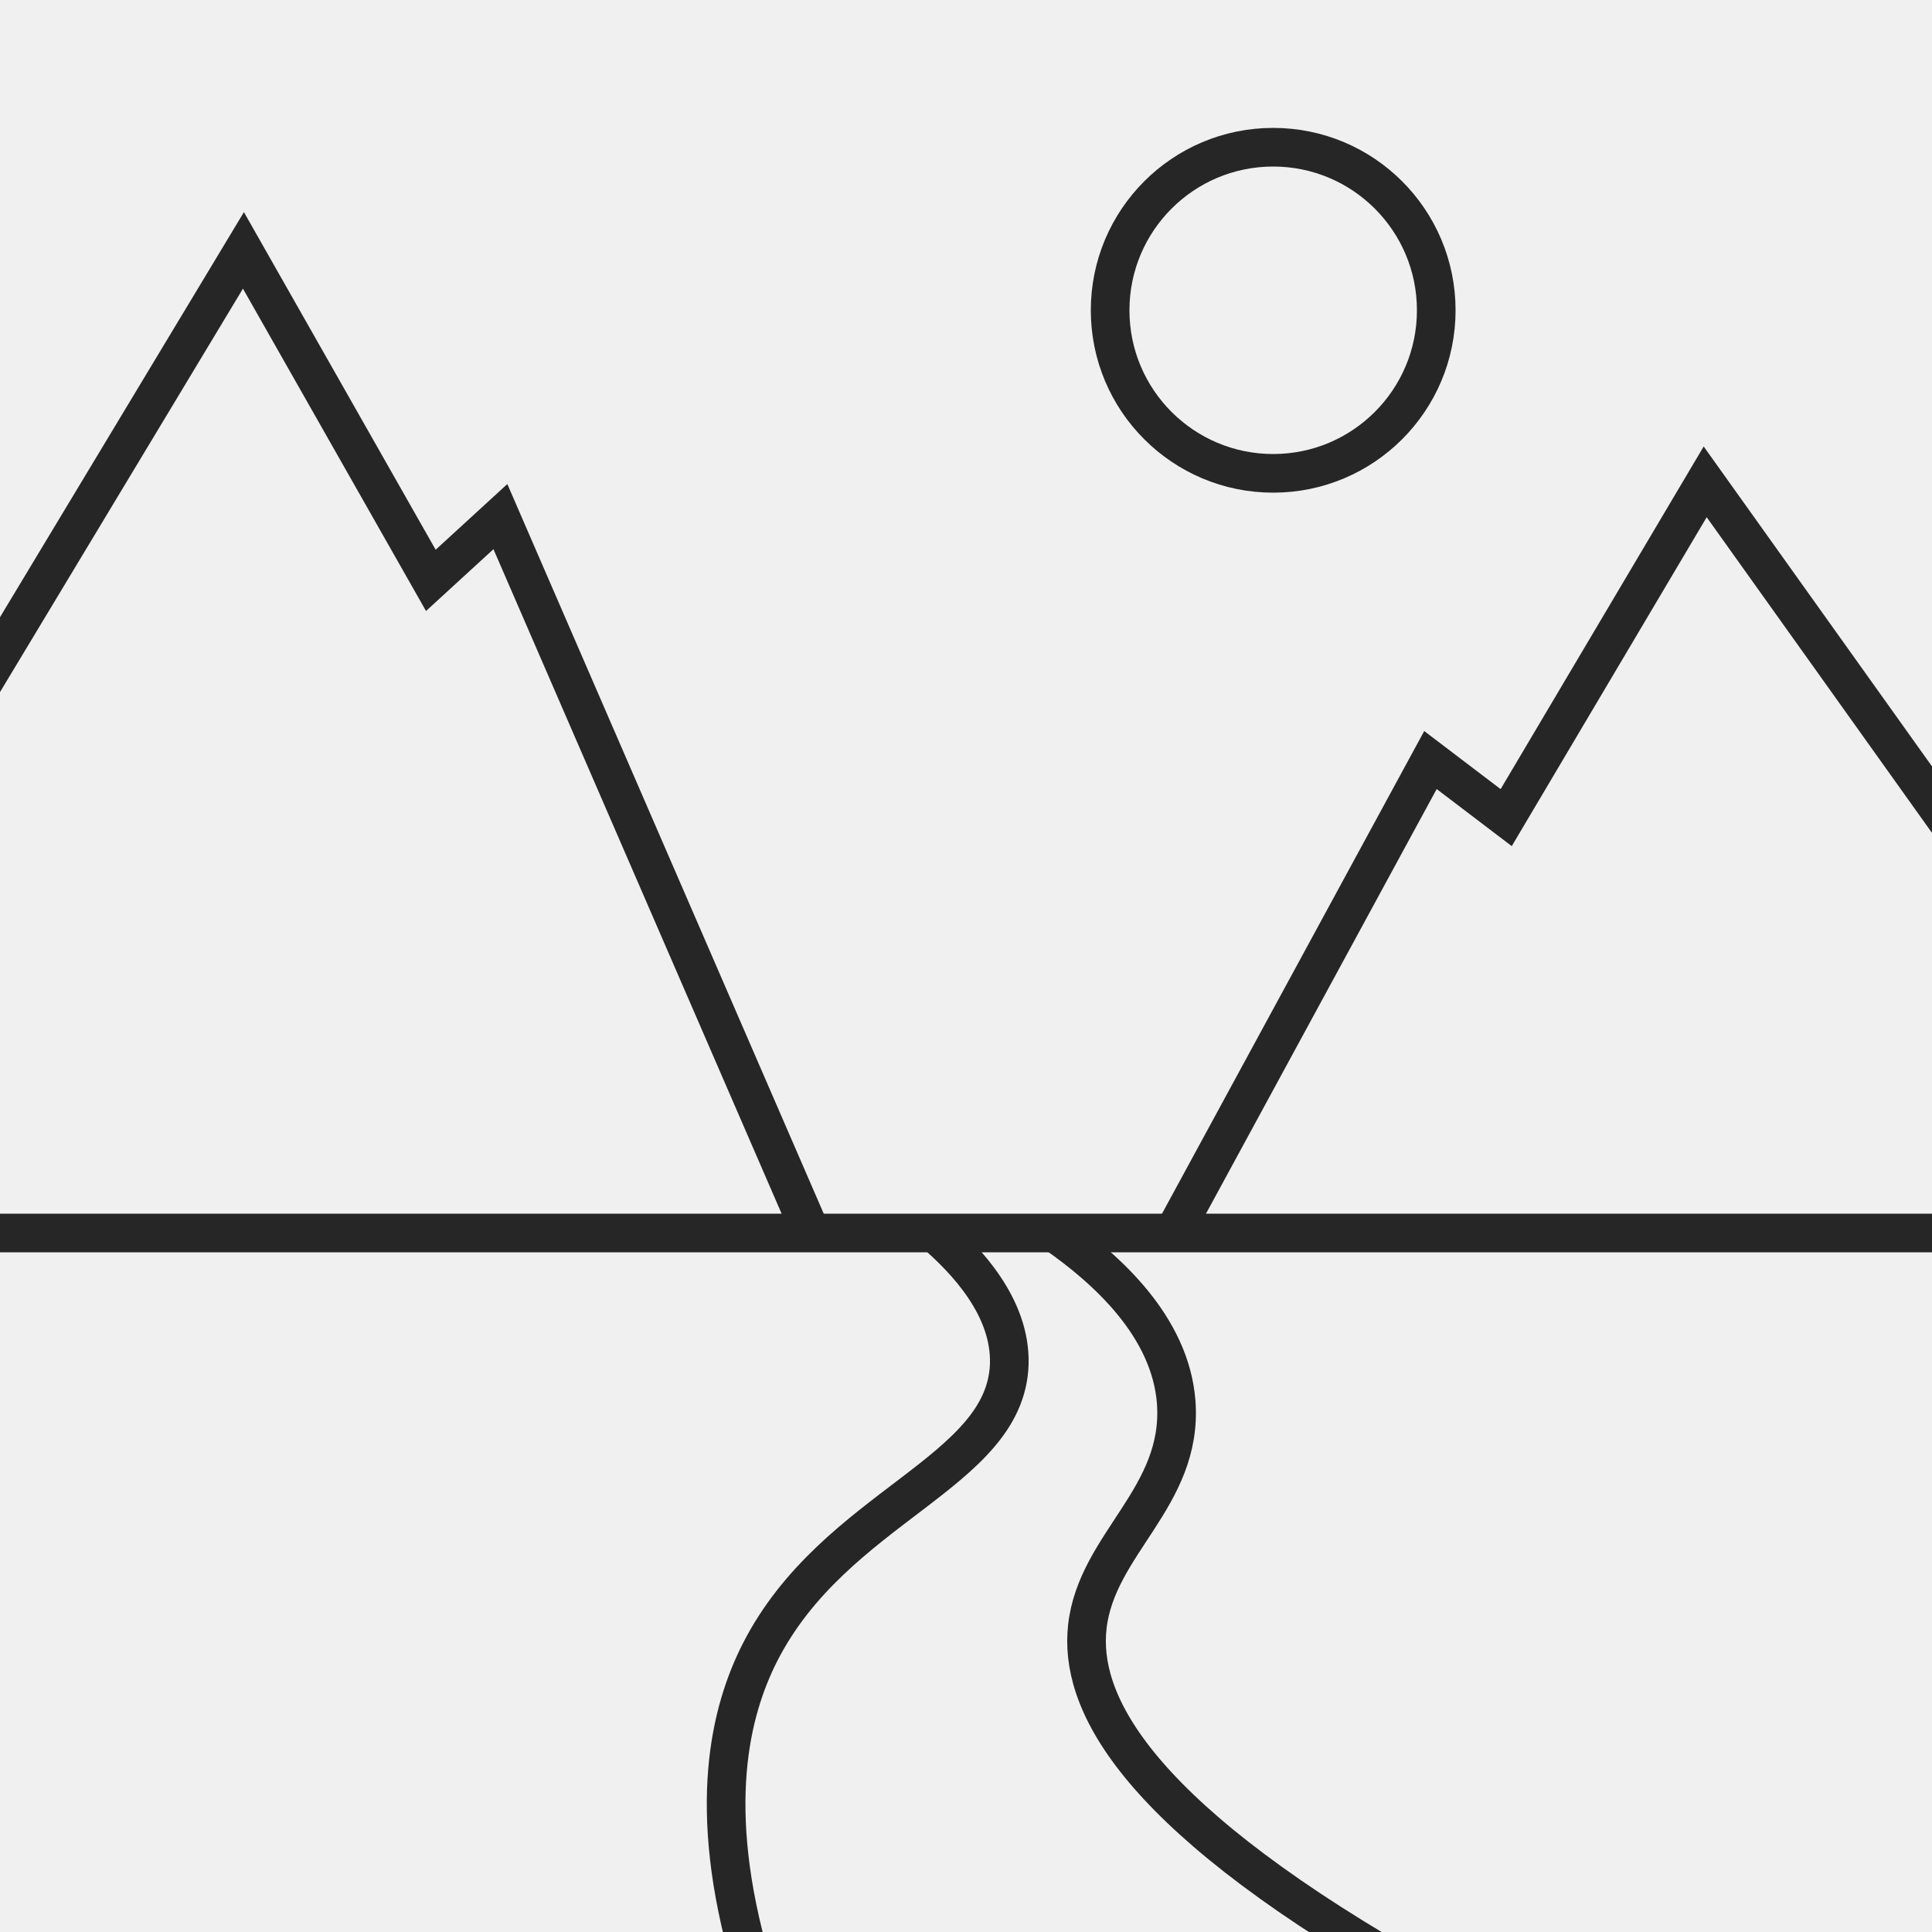
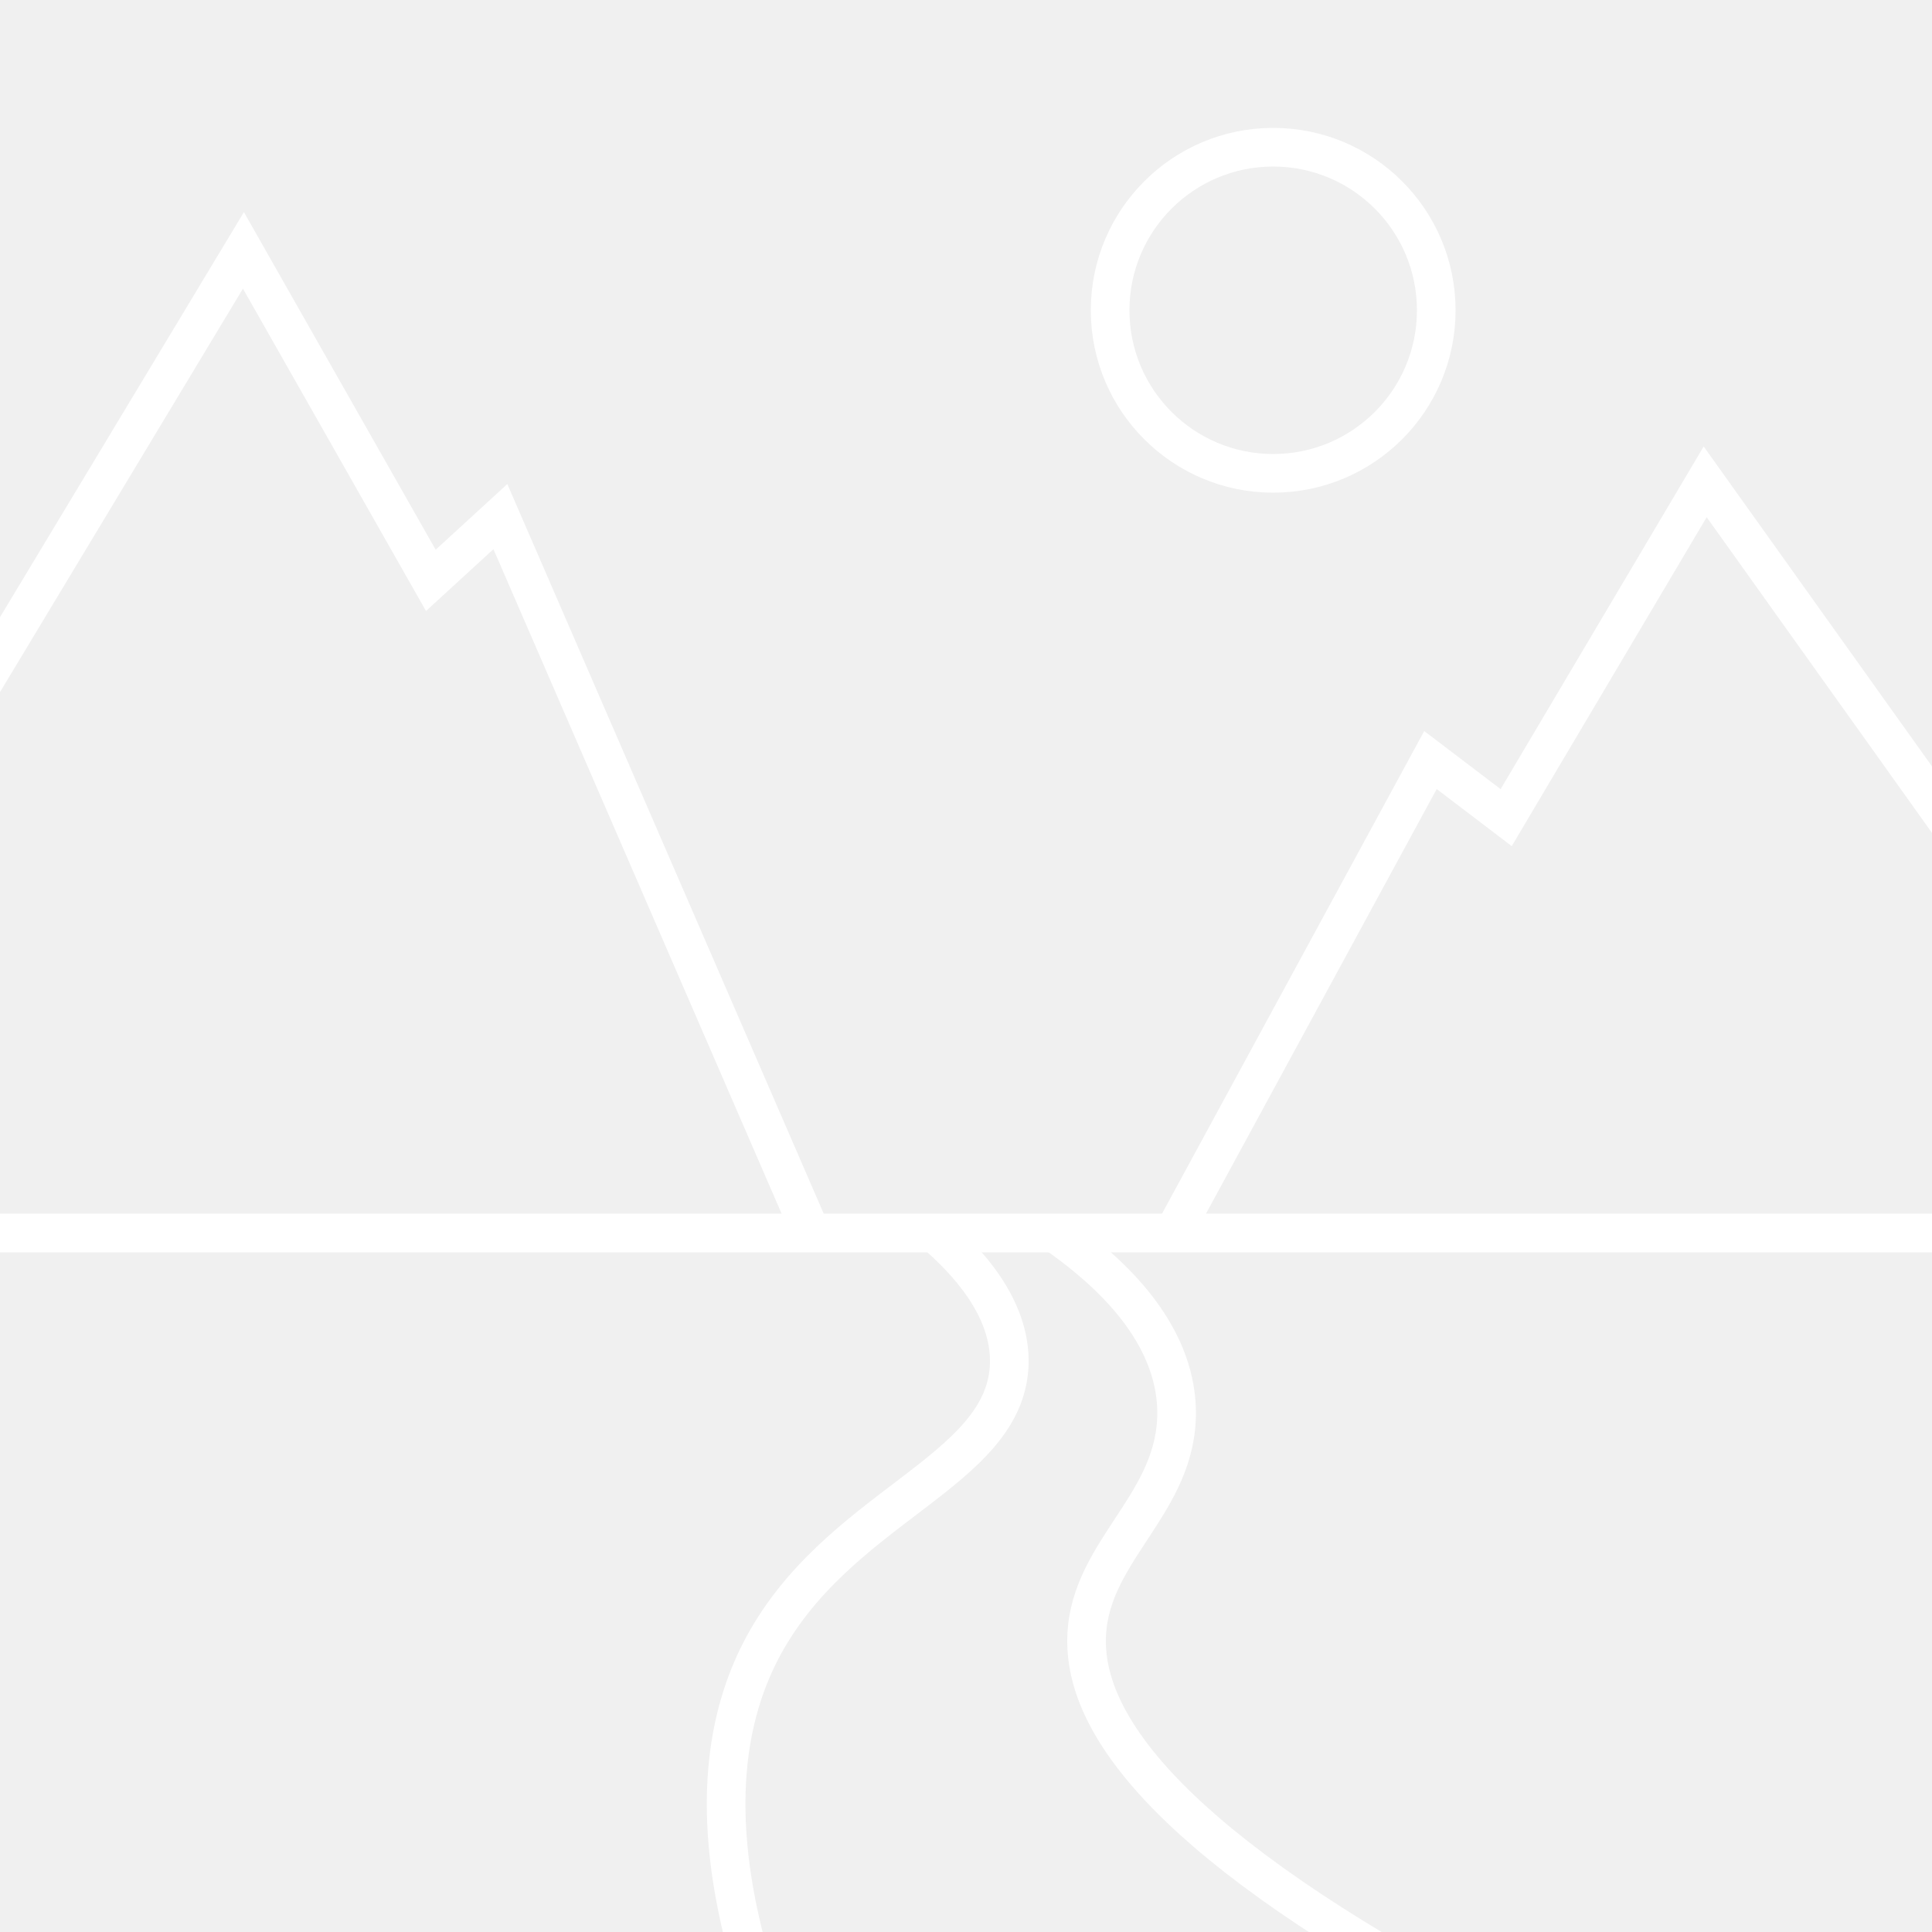
<svg xmlns="http://www.w3.org/2000/svg" id="uuid-34cd1742-4cc1-4656-b7f1-3b52b5ff3e55" viewBox="0 0 50 50">
  <defs>
    <style>
- .uuid-35b43125-1e36-4d61-9337-200af239794c{fill:none;stroke:#262626;stroke-miterlimit:10;}</style>
+ .uuid-35b43125-1e36-4d61-9337-200af239794c {
+   fill:none;
+   stroke:#fff;
+   stroke-miterlimit:10;
+ }
+ </style>
  </defs>
  <polyline class="uuid-35b43125-1e36-4d61-9337-200af239794c" points="-.92 18.47 6.3 6.48 11.15 15.02 12.95 13.37 20.99 31.91" />
  <line class="uuid-35b43125-1e36-4d61-9337-200af239794c" y1="31.91" x2="50" y2="31.91" />
  <polyline class="uuid-35b43125-1e36-4d61-9337-200af239794c" points="51.26 22.46 44.13 12.47 38.98 21.16 37.02 19.67 30.37 31.91" />
  <circle class="uuid-35b43125-1e36-4d61-9337-200af239794c" cx="32.95" cy="8.03" r="4.22" />
  <path class="uuid-35b43125-1e36-4d61-9337-200af239794c" d="M24.19,31.91c.82,.71,1.97,1.92,1.93,3.39-.09,2.84-4.53,3.67-6.46,7.48-.75,1.49-1.4,3.97-.22,8.04" />
  <path class="uuid-35b43125-1e36-4d61-9337-200af239794c" d="M27.3,31.91c1.34,.93,2.99,2.42,3.14,4.38,.18,2.46-2.06,3.66-2.3,5.81-.21,1.87,1.08,4.71,8.14,8.79" />
</svg>
